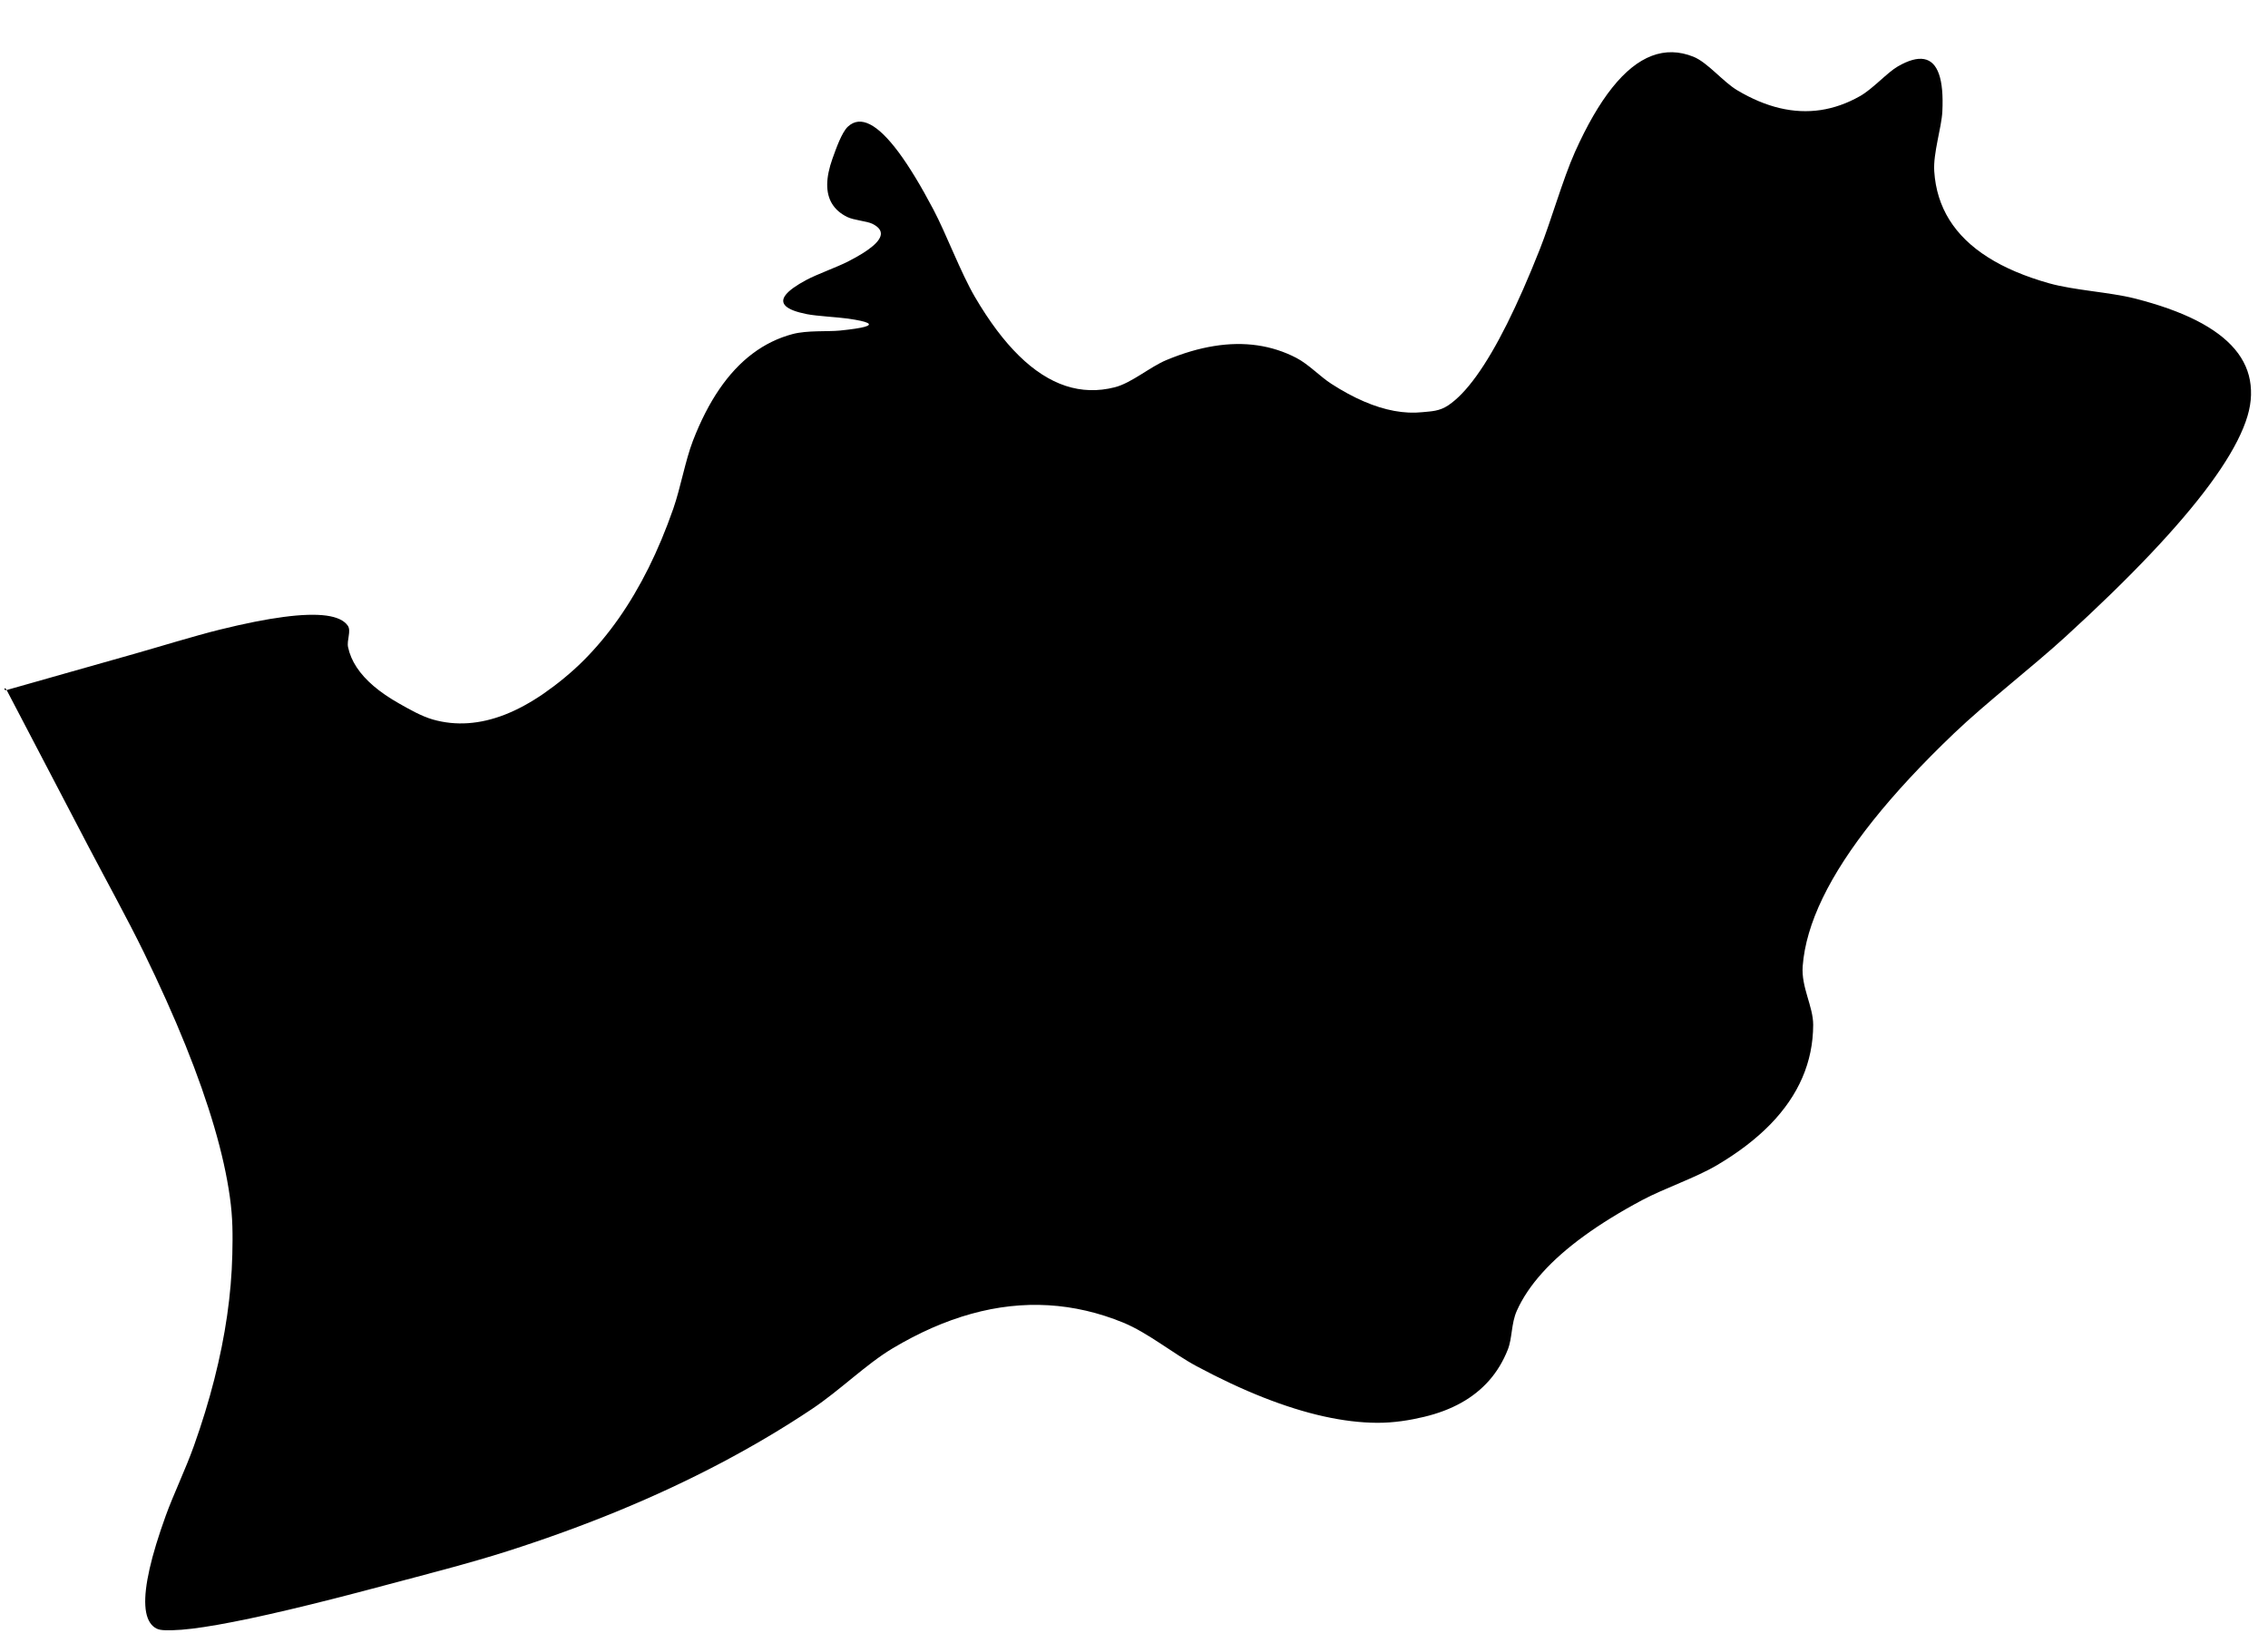
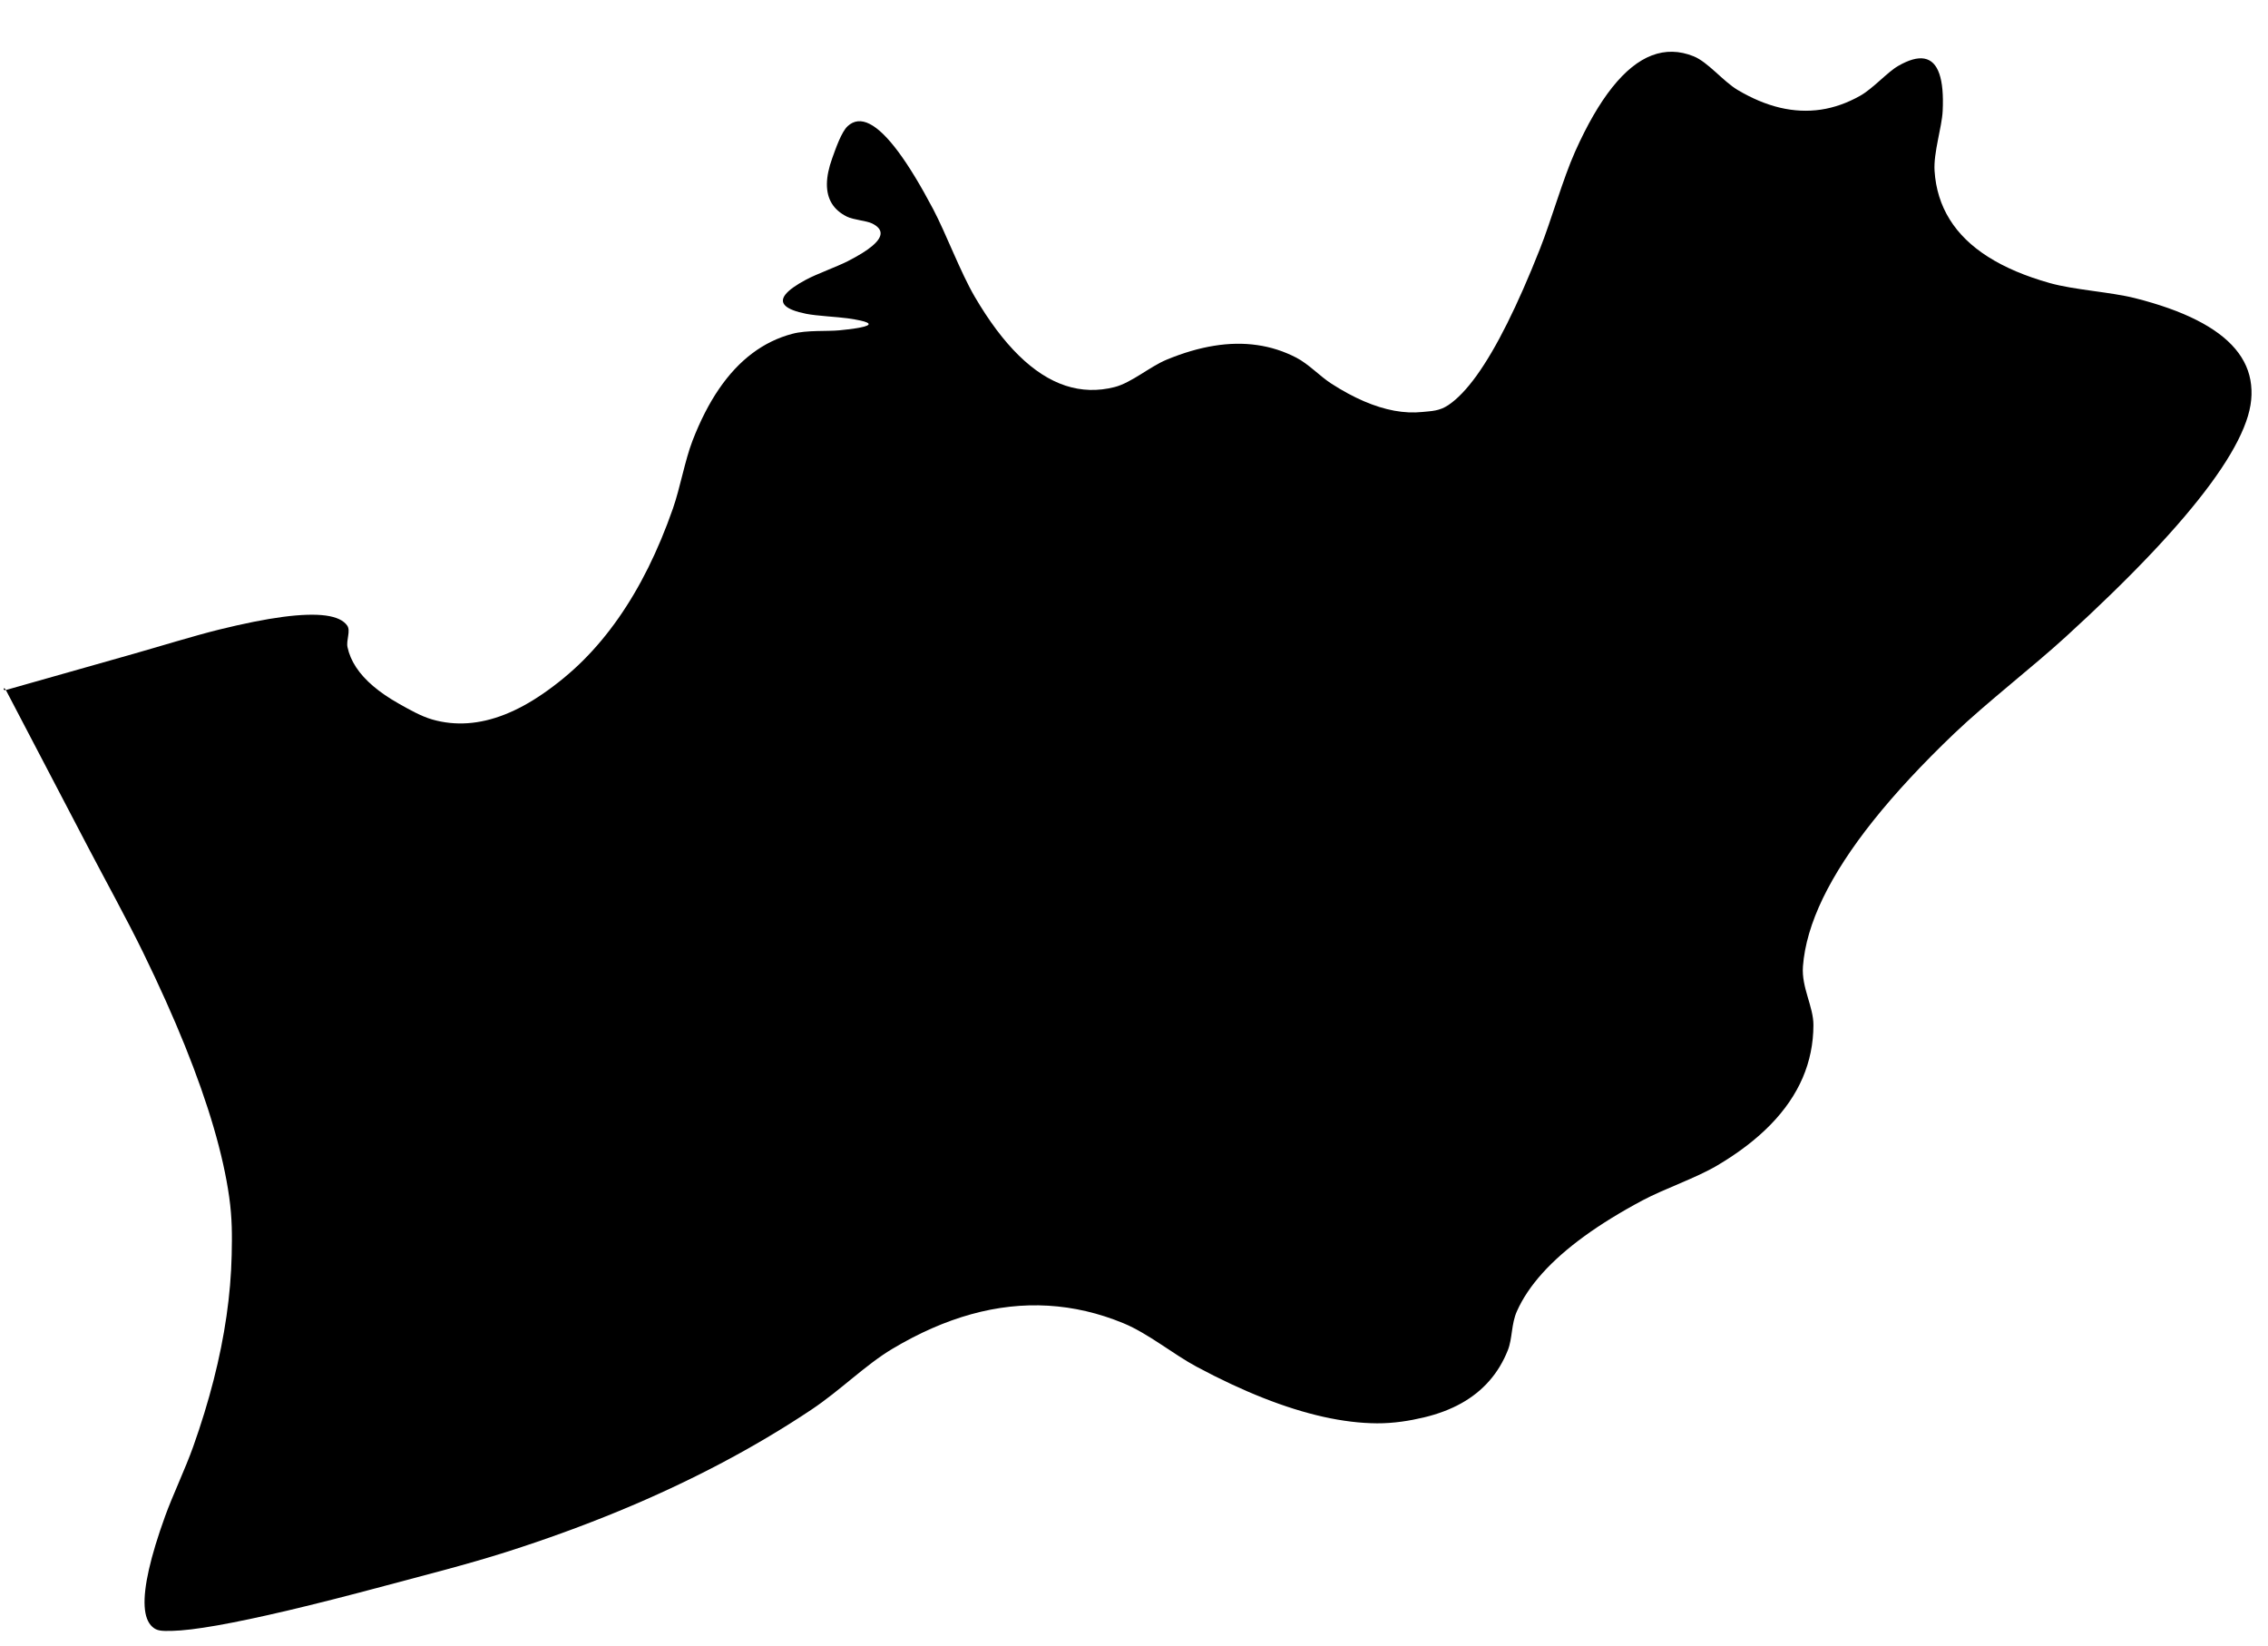
- <svg xmlns="http://www.w3.org/2000/svg" viewBox="75 14 711 515" role="img" aria-label="Margem Sul">
-   <path d="M 102.88 279.66 C 107.90 289.25, 115.04 302.20, 120.09 312.55 C 125.14 322.91, 129.51 332.64, 133.19 341.77 C 136.87 350.89, 139.86 359.41, 142.17 367.30 C 144.49 375.20, 146.11 382.49, 147.05 389.16 C 148.00 395.83, 147.97 401.12, 147.83 407.33 C 147.68 413.54, 147.14 419.90, 146.20 426.41 C 145.26 432.93, 143.92 439.59, 142.18 446.41 C 140.45 453.22, 138.31 460.19, 135.77 467.31 C 133.24 474.43, 129.28 482.70, 126.97 489.12 C 124.65 495.53, 122.96 501.09, 121.89 505.80 C 120.83 510.50, 120.38 514.35, 120.56 517.34 C 120.74 520.34, 121.54 522.47, 122.96 523.76 C 124.38 525.04, 125.71 525.11, 129.10 525.04 C 132.49 524.97, 137.21 524.40, 143.28 523.33 C 149.35 522.26, 156.76 520.70, 165.51 518.63 C 174.25 516.57, 184.34 514.00, 195.77 510.94 C 207.20 507.88, 221.86 504.17, 234.09 500.26 C 246.31 496.35, 258.00 492.10, 269.15 487.50 C 280.29 482.90, 290.89 477.95, 300.95 472.65 C 311.01 467.35, 320.53 461.71, 329.50 455.72 C 338.48 449.72, 346.47 441.68, 354.80 436.70 C 363.14 431.72, 371.38 428.10, 379.52 425.85 C 387.66 423.59, 395.71 422.70, 403.66 423.17 C 411.60 423.64, 419.46 425.46, 427.21 428.65 C 434.96 431.85, 442.87 438.40, 450.18 442.31 C 457.49 446.22, 464.46 449.48, 471.08 452.09 C 477.71 454.70, 483.99 456.67, 489.92 457.99 C 495.85 459.31, 501.44 459.99, 506.68 460.02 C 511.93 460.05, 516.98 459.22, 521.38 458.17 C 525.79 457.12, 529.70 455.64, 533.11 453.73 C 536.53 451.82, 539.45 449.47, 541.88 446.70 C 544.31 443.93, 546.24 440.72, 547.68 437.08 C 549.12 433.45, 548.72 428.89, 550.52 424.88 C 552.32 420.86, 554.98 416.90, 558.50 412.99 C 562.01 409.08, 566.38 405.23, 571.61 401.43 C 576.84 397.63, 582.92 393.88, 589.86 390.18 C 596.81 386.49, 606.57 383.21, 613.26 379.26 C 619.94 375.31, 625.52 371.04, 629.98 366.47 C 634.44 361.89, 637.79 357.00, 640.03 351.80 C 642.27 346.61, 643.40 341.10, 643.42 335.28 C 643.43 329.46, 639.64 323.51, 640.13 316.88 C 640.63 310.25, 642.71 303.13, 646.39 295.52 C 650.07 287.91, 655.34 279.80, 662.20 271.20 C 669.06 262.60, 677.51 253.50, 687.55 243.91 C 697.59 234.32, 712.18 223.05, 722.45 213.66 C 732.73 204.28, 741.64 195.60, 749.20 187.62 C 756.76 179.64, 762.96 172.36, 767.80 165.79 C 772.64 159.21, 776.13 153.33, 778.25 148.15 C 780.38 142.98, 780.99 138.84, 780.55 134.73 C 780.11 130.62, 778.47 126.87, 775.62 123.48 C 772.77 120.10, 768.72 117.08, 763.47 114.42 C 758.21 111.76, 751.75 109.47, 744.08 107.53 C 736.42 105.60, 725.13 104.98, 717.47 102.83 C 709.81 100.68, 703.37 97.94, 698.15 94.62 C 692.92 91.30, 688.91 87.39, 686.11 82.90 C 683.32 78.41, 681.73 73.34, 681.37 67.68 C 681.00 62.02, 683.66 54.03, 683.91 48.95 C 684.16 43.88, 683.81 39.97, 682.85 37.23 C 681.90 34.50, 680.35 32.93, 678.20 32.53 C 676.04 32.13, 673.29 32.89, 669.94 34.83 C 666.59 36.77, 662.11 41.87, 658.08 44.14 C 654.05 46.42, 649.94 47.87, 645.75 48.50 C 641.56 49.12, 637.29 48.92, 632.94 47.89 C 628.59 46.86, 624.16 45.00, 619.65 42.32 C 615.14 39.64, 610.36 33.60, 605.89 31.79 C 601.41 29.99, 597.05 29.90, 592.81 31.51 C 588.57 33.12, 584.44 36.44, 580.43 41.47 C 576.41 46.50, 572.52 53.23, 568.73 61.67 C 564.95 70.12, 561.28 83.15, 557.73 92.12 C 554.18 101.10, 550.75 108.89, 547.45 115.50 C 544.14 122.12, 540.95 127.55, 537.88 131.81 C 534.82 136.07, 531.87 139.15, 529.04 141.05 C 526.21 142.95, 523.74 142.92, 520.92 143.21 C 518.09 143.51, 515.15 143.37, 512.09 142.81 C 509.03 142.25, 505.86 141.26, 502.57 139.84 C 499.27 138.42, 495.86 136.58, 492.34 134.30 C 488.81 132.03, 485.27 128.21, 481.41 126.20 C 477.54 124.19, 473.46 122.88, 469.16 122.26 C 464.85 121.64, 460.33 121.71, 455.58 122.48 C 450.84 123.24, 445.88 124.70, 440.69 126.86 C 435.51 129.01, 429.75 134.05, 424.48 135.40 C 419.21 136.75, 414.07 136.60, 409.07 134.96 C 404.07 133.31, 399.19 130.17, 394.46 125.53 C 389.72 120.89, 385.12 114.75, 380.64 107.11 C 376.17 99.47, 371.63 87.28, 367.63 79.71 C 363.63 72.13, 359.98 66.12, 356.66 61.66 C 353.34 57.21, 350.36 54.32, 347.73 52.99 C 345.09 51.65, 342.79 51.88, 340.84 53.67 C 338.88 55.46, 337.07 60.69, 335.98 63.71 C 334.90 66.73, 334.35 69.42, 334.32 71.78 C 334.30 74.15, 334.81 76.18, 335.85 77.88 C 336.89 79.58, 338.46 80.96, 340.56 82.00 C 342.67 83.05, 346.70 83.29, 348.47 84.15 C 350.23 85.02, 351.12 86.03, 351.15 87.20 C 351.17 88.36, 350.32 89.68, 348.60 91.14 C 346.88 92.61, 344.29 94.22, 340.83 95.99 C 337.37 97.75, 331.09 99.99, 327.84 101.73 C 324.59 103.46, 322.43 105.02, 321.34 106.39 C 320.26 107.76, 320.26 108.95, 321.35 109.97 C 322.43 110.98, 324.60 111.81, 327.85 112.46 C 331.10 113.11, 337.67 113.42, 340.85 113.88 C 344.02 114.34, 346.05 114.78, 346.91 115.21 C 347.78 115.64, 347.49 116.06, 346.05 116.46 C 344.60 116.86, 342.01 117.25, 338.25 117.63 C 334.50 118.00, 328.07 117.51, 323.52 118.71 C 318.97 119.91, 314.78 121.96, 310.94 124.84 C 307.10 127.72, 303.62 131.45, 300.50 136.01 C 297.38 140.57, 294.62 145.98, 292.21 152.22 C 289.81 158.47, 288.38 166.84, 286.07 173.47 C 283.75 180.11, 281.17 186.29, 278.32 192.02 C 275.46 197.75, 272.34 203.04, 268.96 207.86 C 265.57 212.69, 261.91 217.07, 257.99 221.00 C 254.07 224.93, 249.52 228.60, 245.42 231.43 C 241.31 234.26, 237.28 236.45, 233.34 238.00 C 229.40 239.54, 225.54 240.44, 221.76 240.70 C 217.99 240.96, 214.30 240.58, 210.69 239.55 C 207.08 238.52, 203.19 236.27, 200.11 234.53 C 197.02 232.78, 194.37 230.97, 192.15 229.08 C 189.94 227.19, 188.16 225.23, 186.82 223.20 C 185.48 221.17, 184.58 219.06, 184.12 216.89 C 183.65 214.71, 185.17 211.80, 184.04 210.15 C 182.90 208.50, 180.66 207.44, 177.30 206.98 C 173.94 206.53, 169.48 206.66, 163.91 207.40 C 158.33 208.13, 151.65 209.46, 143.85 211.39 C 136.06 213.31, 124.93 216.75, 117.14 218.96 C 109.35 221.16, 102.68 223.06, 97.11 224.63 C 91.55 226.21, 87.09 227.47, 83.76 228.42 C 80.42 229.36, 78.19 229.99, 77.08 230.31 C 75.97 230.63, 76.36 228.94, 77.08 230.31 C 77.80 231.68, 79.23 234.42, 81.38 238.53 C 83.53 242.65, 86.40 248.13, 89.98 254.98 C 93.57 261.84, 97.87 270.06, 102.88 279.66 Z" />
+ <svg xmlns="http://www.w3.org/2000/svg" viewBox="14 14 772 560" role="img" aria-label="Margem Sul">
+   <path d="M 44.04 302.44 C 49.49 312.86, 57.24 326.93, 62.73 338.18 C 68.21 349.42, 72.96 360.00, 76.96 369.92 C 80.95 379.83, 84.21 389.08, 86.72 397.66 C 89.23 406.24, 91.00 414.15, 92.02 421.40 C 93.04 428.65, 93.01 434.40, 92.86 441.14 C 92.71 447.89, 92.12 454.80, 91.10 461.87 C 90.08 468.95, 88.62 476.19, 86.73 483.59 C 84.84 491.00, 82.52 498.57, 79.77 506.30 C 77.01 514.03, 72.71 523.03, 70.20 530.00 C 67.68 536.96, 65.85 543.00, 64.69 548.12 C 63.53 553.23, 63.05 557.41, 63.24 560.66 C 63.43 563.91, 64.30 566.23, 65.85 567.63 C 67.39 569.02, 68.84 569.10, 72.52 569.02 C 76.19 568.94, 81.33 568.32, 87.92 567.16 C 94.51 566.00, 102.56 564.30, 112.07 562.06 C 121.57 559.82, 132.53 557.03, 144.95 553.70 C 157.37 550.38, 173.29 546.35, 186.57 542.10 C 199.86 537.86, 212.55 533.23, 224.66 528.24 C 236.77 523.24, 248.29 517.86, 259.22 512.10 C 270.14 506.35, 280.48 500.22, 290.23 493.71 C 299.99 487.20, 308.66 478.45, 317.72 473.05 C 326.78 467.64, 335.73 463.71, 344.57 461.26 C 353.42 458.81, 362.16 457.84, 370.79 458.35 C 379.43 458.86, 387.96 460.84, 396.38 464.31 C 404.81 467.77, 413.40 474.90, 421.34 479.14 C 429.28 483.39, 436.85 486.93, 444.05 489.77 C 451.24 492.61, 458.06 494.74, 464.51 496.18 C 470.96 497.61, 477.03 498.35, 482.72 498.38 C 488.42 498.41, 493.91 497.51, 498.69 496.37 C 503.48 495.23, 507.72 493.62, 511.44 491.55 C 515.15 489.47, 518.32 486.93, 520.96 483.91 C 523.60 480.90, 525.70 477.42, 527.26 473.47 C 528.83 469.51, 528.39 464.57, 530.35 460.21 C 532.30 455.84, 535.19 451.54, 539.01 447.29 C 542.83 443.05, 547.58 438.86, 553.26 434.73 C 558.94 430.60, 565.55 426.53, 573.09 422.51 C 580.63 418.50, 591.24 414.94, 598.51 410.64 C 605.77 406.35, 611.82 401.72, 616.67 396.75 C 621.52 391.78, 625.16 386.47, 627.60 380.82 C 630.03 375.17, 631.25 369.19, 631.27 362.86 C 631.29 356.54, 627.16 350.07, 627.70 342.88 C 628.24 335.68, 630.51 327.94, 634.50 319.67 C 638.50 311.40, 644.22 302.59, 651.67 293.25 C 659.13 283.90, 668.31 274.02, 679.22 263.60 C 690.13 253.19, 705.97 240.94, 717.13 230.74 C 728.30 220.55, 737.98 211.12, 746.19 202.45 C 754.41 193.78, 761.14 185.87, 766.40 178.73 C 771.66 171.58, 775.45 165.20, 777.75 159.57 C 780.06 153.95, 780.73 149.45, 780.25 144.99 C 779.78 140.52, 777.99 136.45, 774.90 132.77 C 771.80 129.09, 767.40 125.81, 761.69 122.92 C 755.98 120.03, 748.96 117.54, 740.63 115.44 C 732.30 113.35, 720.04 112.67, 711.72 110.33 C 703.40 107.99, 696.41 105.02, 690.73 101.41 C 685.05 97.81, 680.69 93.56, 677.66 88.68 C 674.62 83.81, 672.90 78.29, 672.50 72.15 C 672.10 66.00, 674.99 57.31, 675.26 51.80 C 675.53 46.29, 675.15 42.04, 674.11 39.07 C 673.08 36.09, 671.39 34.39, 669.05 33.95 C 666.72 33.52, 663.73 34.35, 660.08 36.46 C 656.44 38.56, 651.58 44.10, 647.20 46.58 C 642.82 49.05, 638.36 50.63, 633.80 51.31 C 629.25 51.98, 624.61 51.76, 619.89 50.65 C 615.16 49.53, 610.35 47.51, 605.45 44.60 C 600.55 41.68, 595.36 35.12, 590.50 33.16 C 585.64 31.20, 580.90 31.10, 576.29 32.85 C 571.68 34.60, 567.20 38.21, 562.84 43.67 C 558.48 49.13, 554.24 56.45, 550.14 65.62 C 546.03 74.79, 542.04 88.96, 538.18 98.70 C 534.33 108.45, 530.60 116.91, 527.01 124.10 C 523.42 131.29, 519.95 137.19, 516.62 141.82 C 513.29 146.44, 510.08 149.79, 507.01 151.85 C 503.94 153.92, 501.26 153.88, 498.19 154.20 C 495.12 154.52, 491.92 154.38, 488.60 153.77 C 485.28 153.16, 481.83 152.08, 478.25 150.54 C 474.67 149.00, 470.97 147.00, 467.14 144.53 C 463.31 142.06, 459.46 137.90, 455.26 135.72 C 451.06 133.54, 446.63 132.11, 441.95 131.44 C 437.28 130.76, 432.36 130.84, 427.21 131.68 C 422.06 132.51, 416.66 134.10, 411.03 136.44 C 405.40 138.78, 399.14 144.25, 393.42 145.72 C 387.69 147.19, 382.11 147.02, 376.68 145.24 C 371.24 143.45, 365.95 140.03, 360.80 134.99 C 355.65 129.95, 350.65 123.28, 345.79 114.98 C 340.94 106.69, 336.00 93.44, 331.66 85.21 C 327.31 76.98, 323.34 70.45, 319.74 65.61 C 316.13 60.77, 312.90 57.63, 310.03 56.18 C 307.17 54.73, 304.67 54.98, 302.55 56.92 C 300.42 58.87, 298.46 64.56, 297.28 67.84 C 296.10 71.12, 295.49 74.04, 295.47 76.60 C 295.45 79.17, 296.00 81.38, 297.13 83.23 C 298.26 85.08, 299.97 86.57, 302.25 87.71 C 304.54 88.84, 308.92 89.10, 310.84 90.04 C 312.75 90.98, 313.72 92.08, 313.75 93.35 C 313.77 94.62, 312.85 96.04, 310.98 97.64 C 309.12 99.23, 306.30 100.98, 302.54 102.90 C 298.78 104.81, 291.96 107.25, 288.43 109.14 C 284.90 111.02, 282.55 112.71, 281.37 114.20 C 280.19 115.69, 280.20 116.99, 281.37 118.09 C 282.55 119.19, 284.90 120.09, 288.44 120.80 C 291.97 121.51, 299.11 121.84, 302.56 122.33 C 306.01 122.83, 308.21 123.31, 309.15 123.78 C 310.09 124.25, 309.78 124.70, 308.21 125.14 C 306.64 125.58, 303.82 126.00, 299.74 126.41 C 295.66 126.82, 288.68 126.28, 283.74 127.59 C 278.79 128.89, 274.24 131.11, 270.07 134.24 C 265.90 137.37, 262.12 141.42, 258.73 146.38 C 255.34 151.34, 252.34 157.21, 249.72 163.99 C 247.11 170.77, 245.56 179.87, 243.05 187.08 C 240.53 194.29, 237.72 201.00, 234.63 207.23 C 231.53 213.46, 228.14 219.19, 224.46 224.44 C 220.78 229.69, 216.81 234.45, 212.54 238.71 C 208.28 242.98, 203.35 246.97, 198.88 250.04 C 194.42 253.12, 190.05 255.50, 185.76 257.18 C 181.48 258.86, 177.29 259.84, 173.19 260.12 C 169.08 260.40, 165.07 259.98, 161.15 258.86 C 157.23 257.74, 153.01 255.30, 149.66 253.41 C 146.30 251.51, 143.42 249.54, 141.02 247.49 C 138.61 245.44, 136.68 243.31, 135.22 241.10 C 133.77 238.89, 132.79 236.61, 132.29 234.25 C 131.78 231.88, 133.43 228.72, 132.20 226.92 C 130.97 225.13, 128.53 223.98, 124.88 223.48 C 121.24 222.99, 116.39 223.14, 110.33 223.93 C 104.27 224.73, 97.01 226.18, 88.54 228.27 C 80.08 230.36, 67.99 234.09, 59.53 236.49 C 51.06 238.89, 43.81 240.95, 37.76 242.66 C 31.72 244.37, 26.88 245.74, 23.25 246.77 C 19.63 247.80, 17.21 248.48, 16.00 248.83 C 14.79 249.17, 15.22 247.34, 16.00 248.83 C 16.78 250.32, 18.34 253.29, 20.67 257.76 C 23.01 262.23, 26.12 268.19, 30.02 275.63 C 33.91 283.08, 38.58 292.01, 44.04 302.44 Z" />
</svg>
